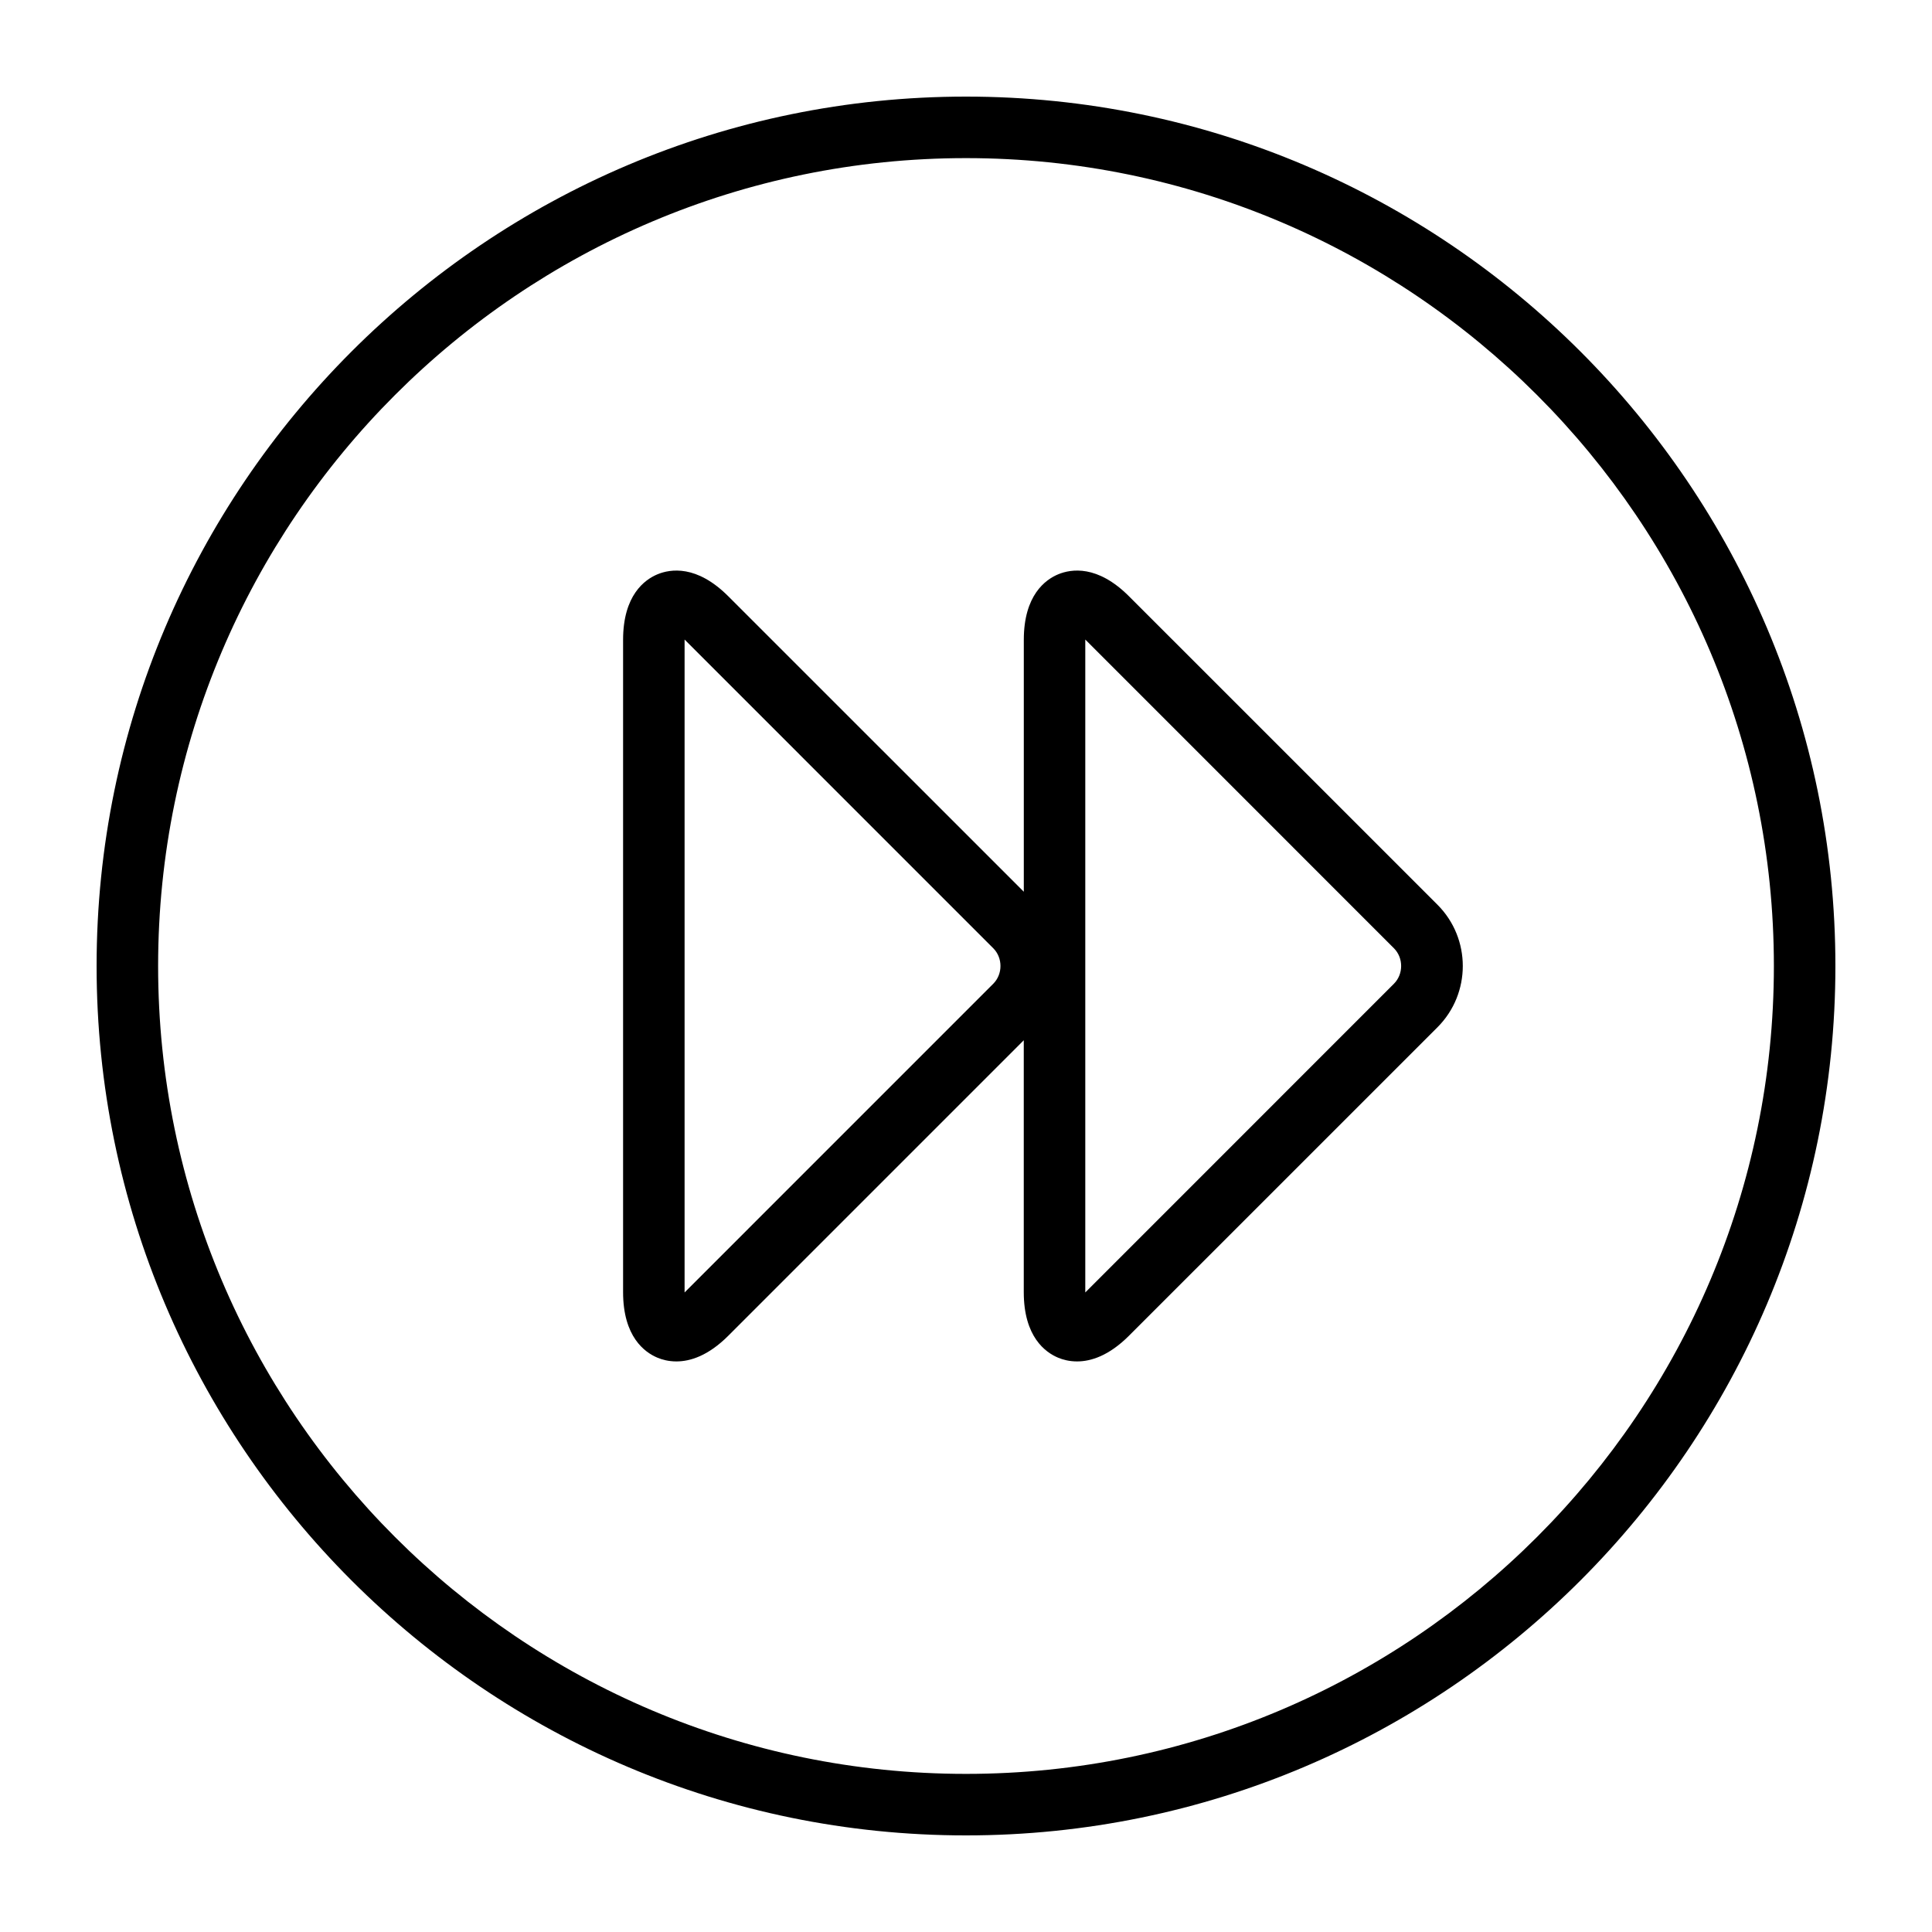
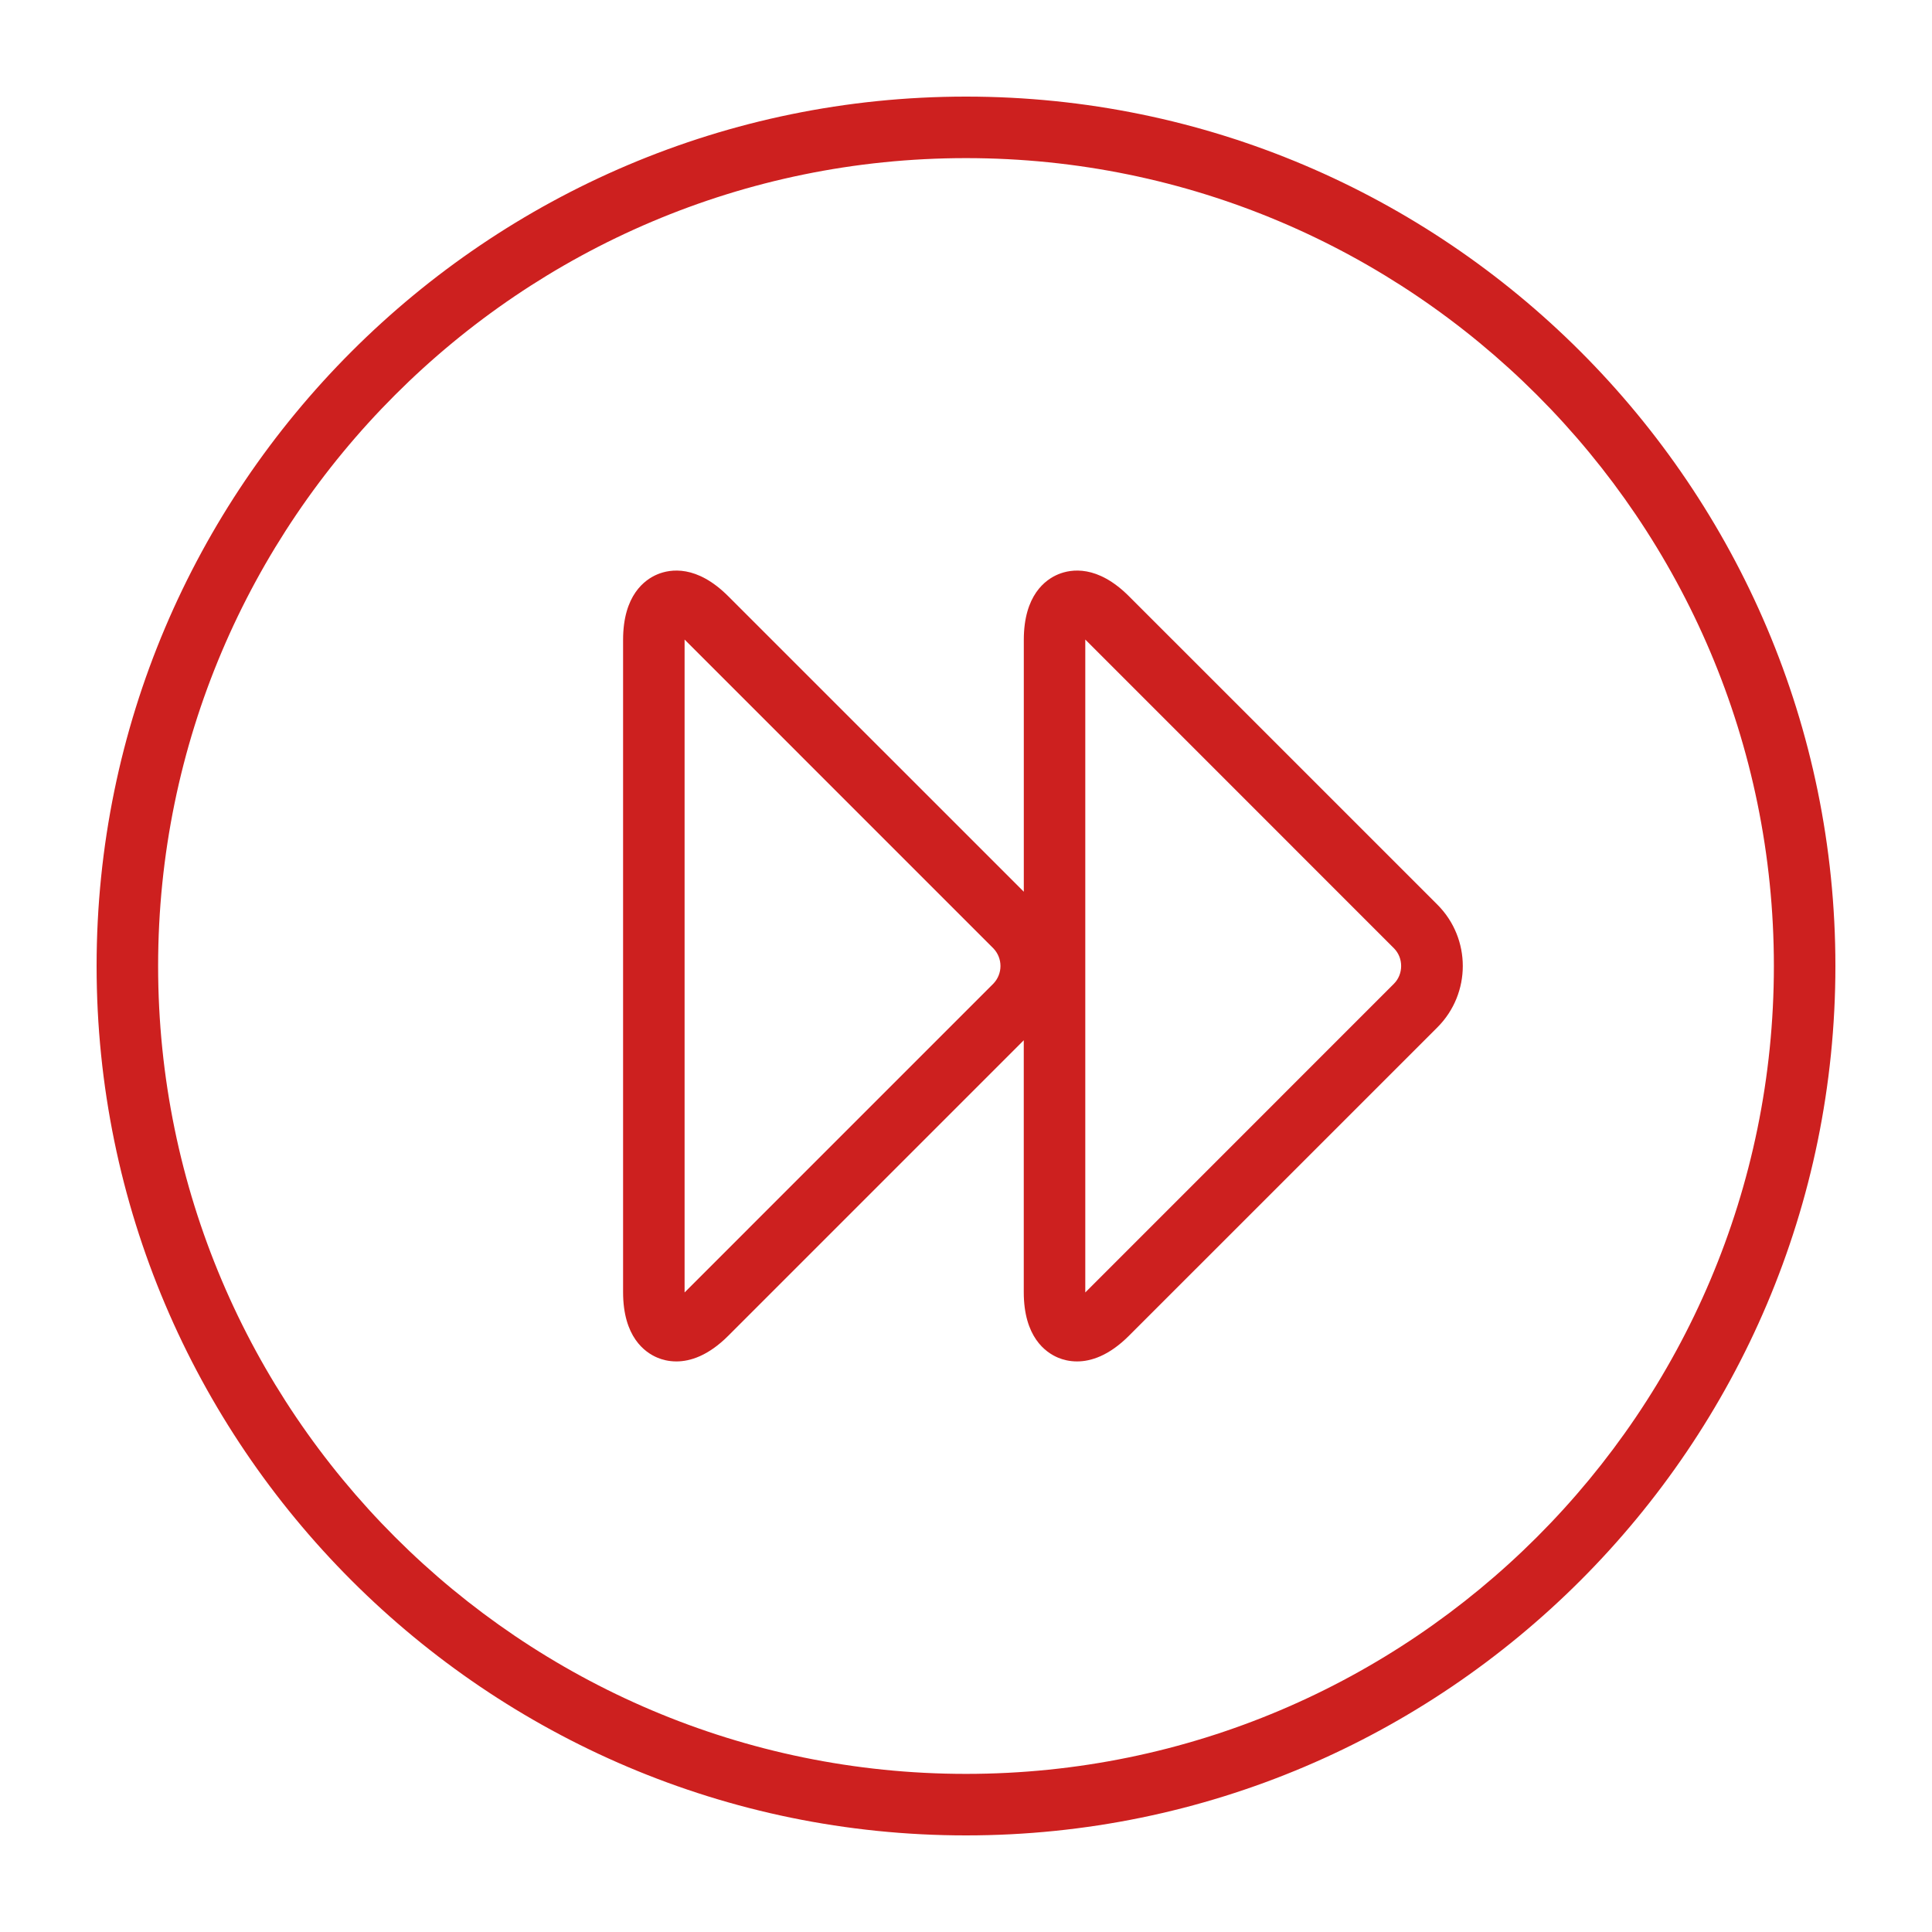
- <svg xmlns="http://www.w3.org/2000/svg" version="1.1" x="0px" y="0px" viewBox="0 0 100 100" enable-background="new 0 0 100 100" xml:space="preserve">
-   <path d="M58.436,30.863c-1.634-1.635-2.994-1.413-3.66-1.139c-0.666,0.276-1.784,1.084-1.784,3.395v13.037L37.696,30.863  c-1.634-1.635-2.995-1.413-3.661-1.139c-0.666,0.276-1.784,1.084-1.784,3.395v33.762c0,2.311,1.118,3.118,1.784,3.395  c0.241,0.101,0.572,0.191,0.976,0.191c0.71,0,1.643-0.287,2.686-1.33L52.99,53.844v13.037c0,2.311,1.117,3.118,1.783,3.395  c0.242,0.101,0.572,0.191,0.977,0.191c0.71,0,1.643-0.287,2.686-1.33l15.967-15.965c1.748-1.749,1.748-4.595,0-6.344L58.436,30.863z   M51.41,50.92L35.445,66.886c-0.004,0.005-0.008,0.009-0.011,0.011c0-0.004,0-0.01,0-0.016V33.119c0-0.006,0-0.011,0-0.016  c0.003,0.003,0.007,0.007,0.011,0.011L51.41,49.08C51.909,49.578,51.909,50.422,51.41,50.92z M72.148,50.92L56.186,66.886  c-0.004,0.005-0.009,0.009-0.012,0.011c0-0.004,0-0.01,0-0.016V33.119c0-0.006,0-0.011,0-0.016c0.003,0.003,0.008,0.007,0.012,0.011  L72.148,49.08C72.648,49.578,72.648,50.422,72.148,50.92z" />
-   <path d="M50,5C25.188,5,5,25.188,5,50c0,24.813,20.188,45,45,45c24.813,0,45-20.188,45-45C95,25.188,74.813,5,50,5z M50,91.816  C26.942,91.816,8.184,73.059,8.184,50C8.184,26.942,26.942,8.184,50,8.184c23.059,0,41.816,18.758,41.816,41.816  C91.816,73.059,73.059,91.816,50,91.816z" />
+ <svg xmlns="http://www.w3.org/2000/svg" viewBox="0 0 100 100">
+   <path fill="#CD201F" d="M58.436 30.863c-1.634-1.635-2.994-1.413-3.66-1.139-.666.276-1.784 1.084-1.784 3.395v13.037L37.696 30.863c-1.634-1.635-2.995-1.413-3.661-1.139-.666.276-1.784 1.084-1.784 3.395v33.762c0 2.311 1.118 3.118 1.784 3.395.241.101.572.191.976.191.71 0 1.643-.287 2.686-1.33L52.99 53.844v13.037c0 2.311 1.117 3.118 1.783 3.395.242.101.572.191.977.191.71 0 1.643-.287 2.686-1.33l15.967-15.965a4.493 4.493 0 0 0 0-6.344L58.436 30.863zM51.41 50.92L35.445 66.886a.056.056 0 0 1-.011.011V33.119v-.016l.011.011L51.41 49.08a1.318 1.318 0 0 1 0 1.84zm20.738 0L56.186 66.886a.057.057 0 0 1-.012.011V33.119v-.016l.012.011L72.148 49.08c.5.498.5 1.342 0 1.84z" />
+   <path fill="#CD201F" d="M50 5C25.188 5 5 25.188 5 50c0 24.813 20.188 45 45 45 24.813 0 45-20.188 45-45S74.813 5 50 5zm0 86.816C26.942 91.816 8.184 73.059 8.184 50 8.184 26.942 26.942 8.184 50 8.184c23.059 0 41.816 18.758 41.816 41.816 0 23.059-18.757 41.816-41.816 41.816z" />
</svg>
